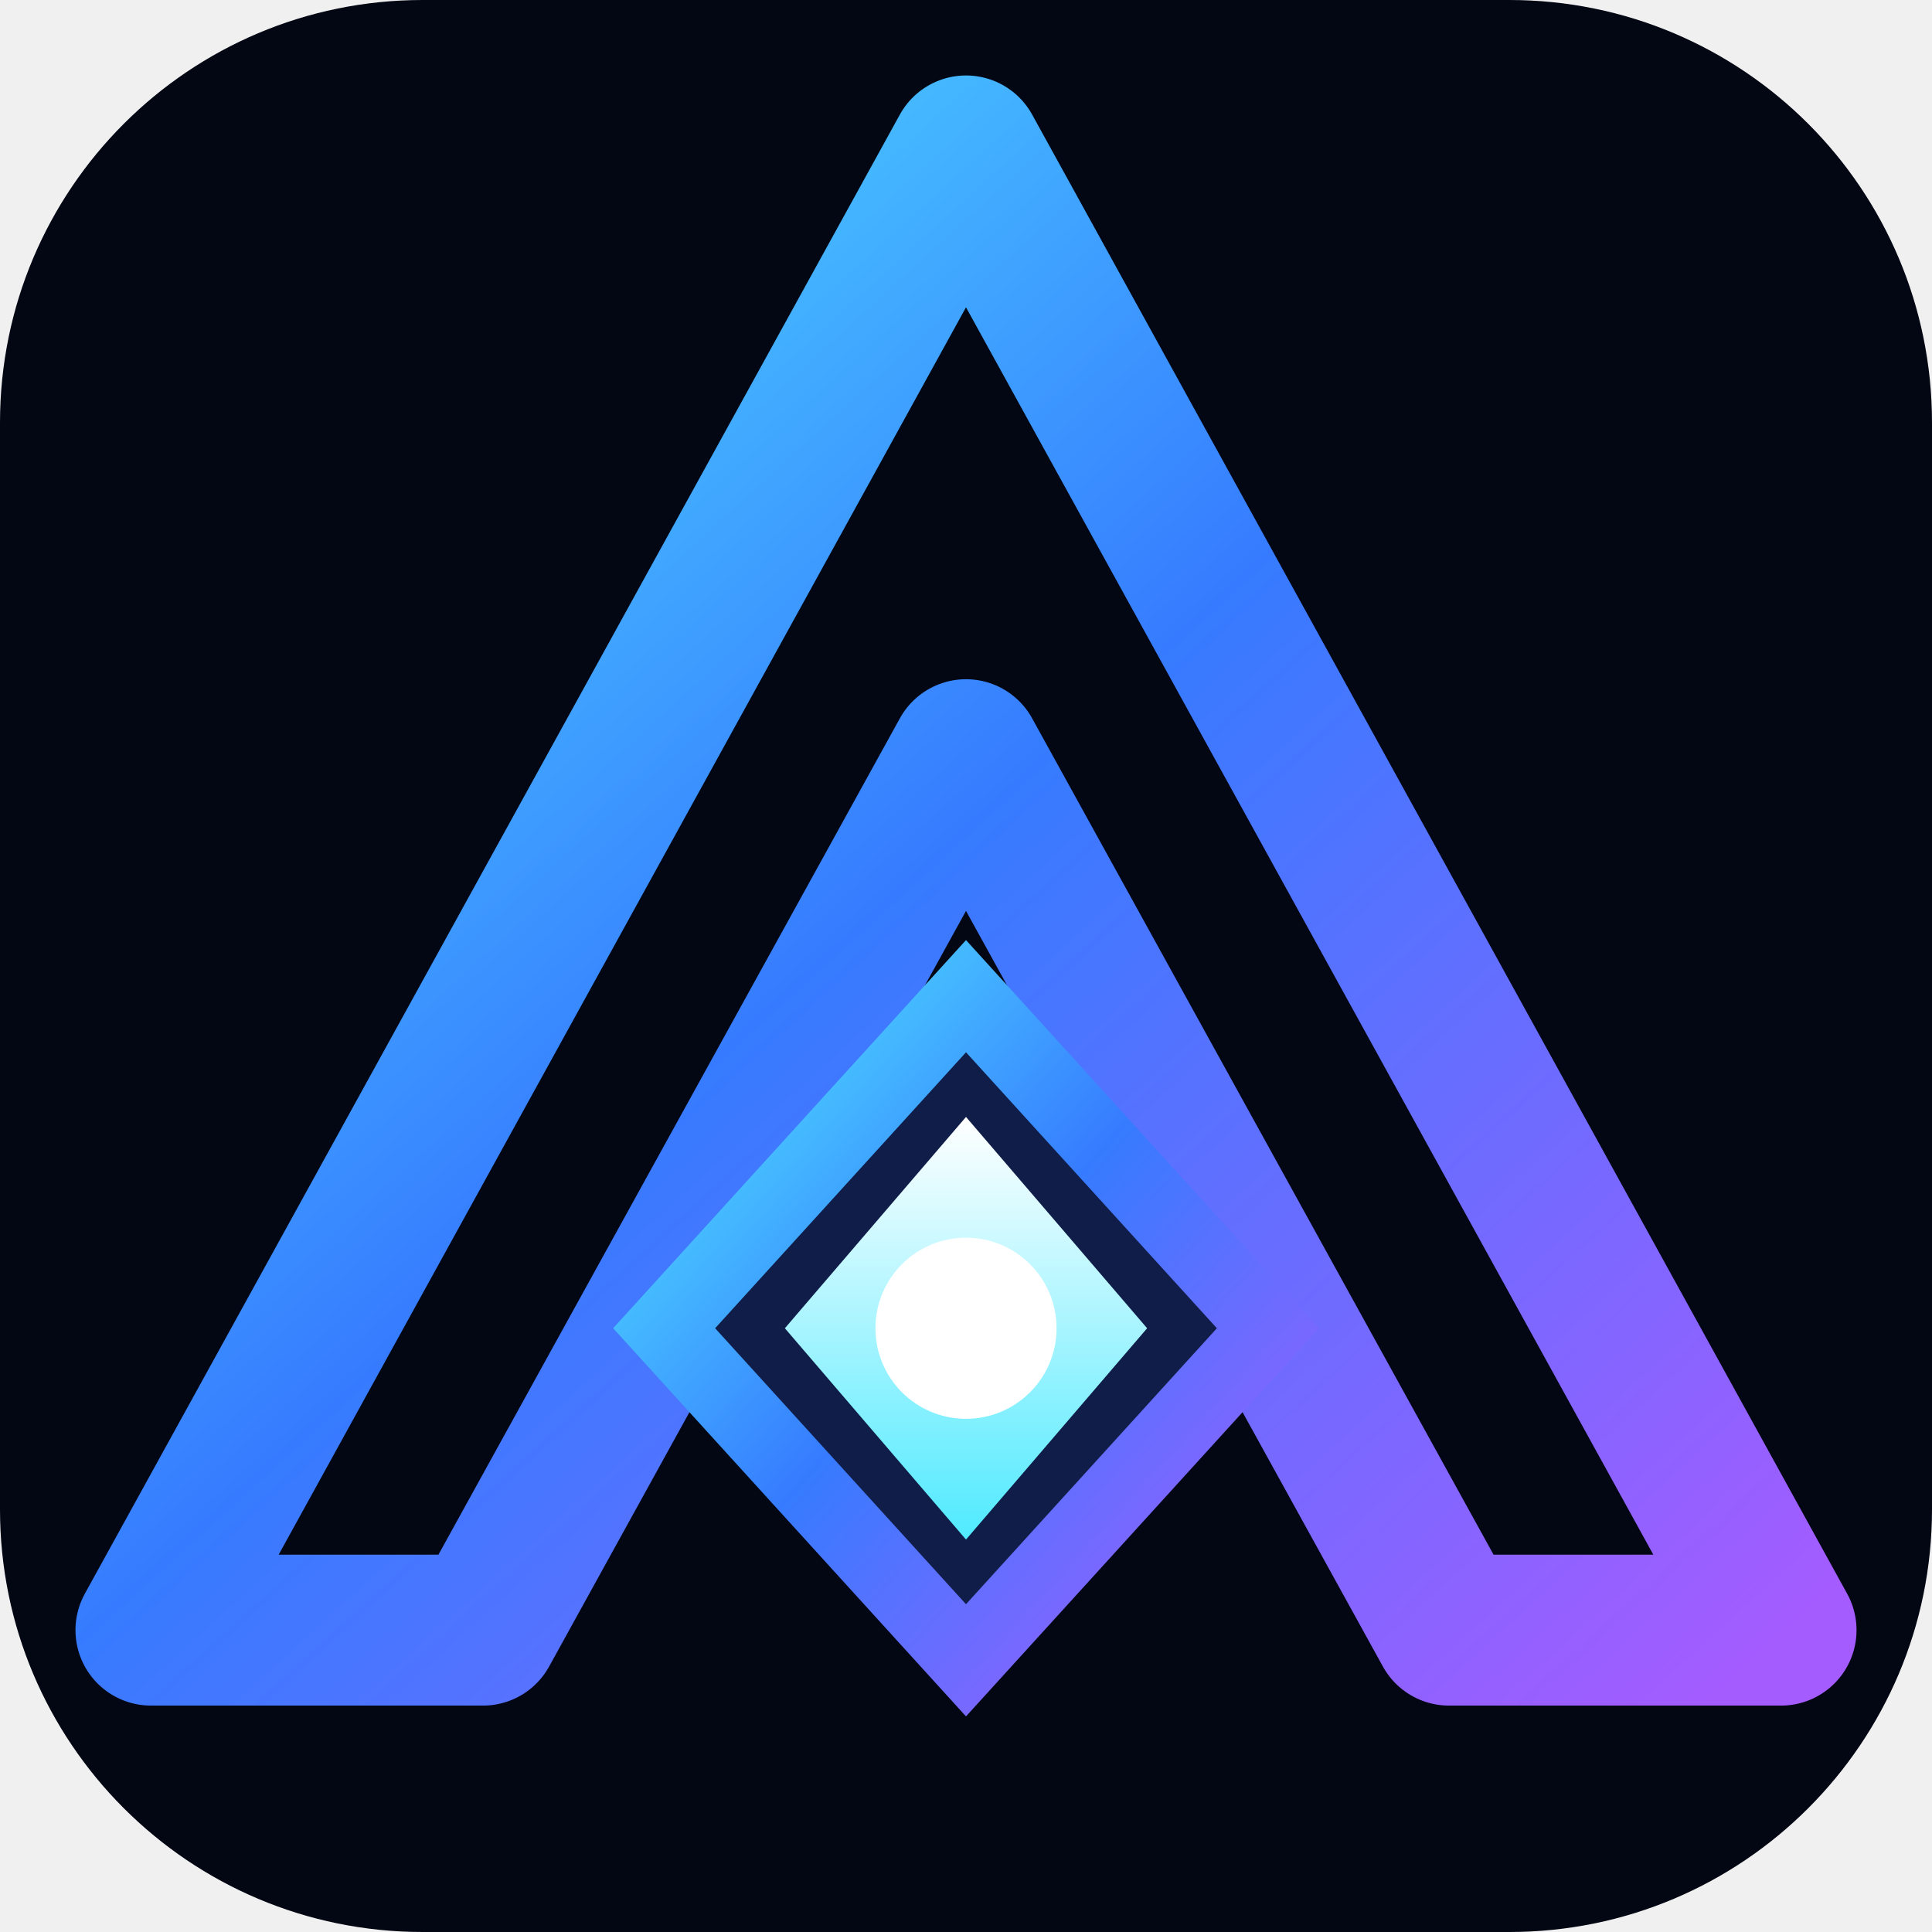
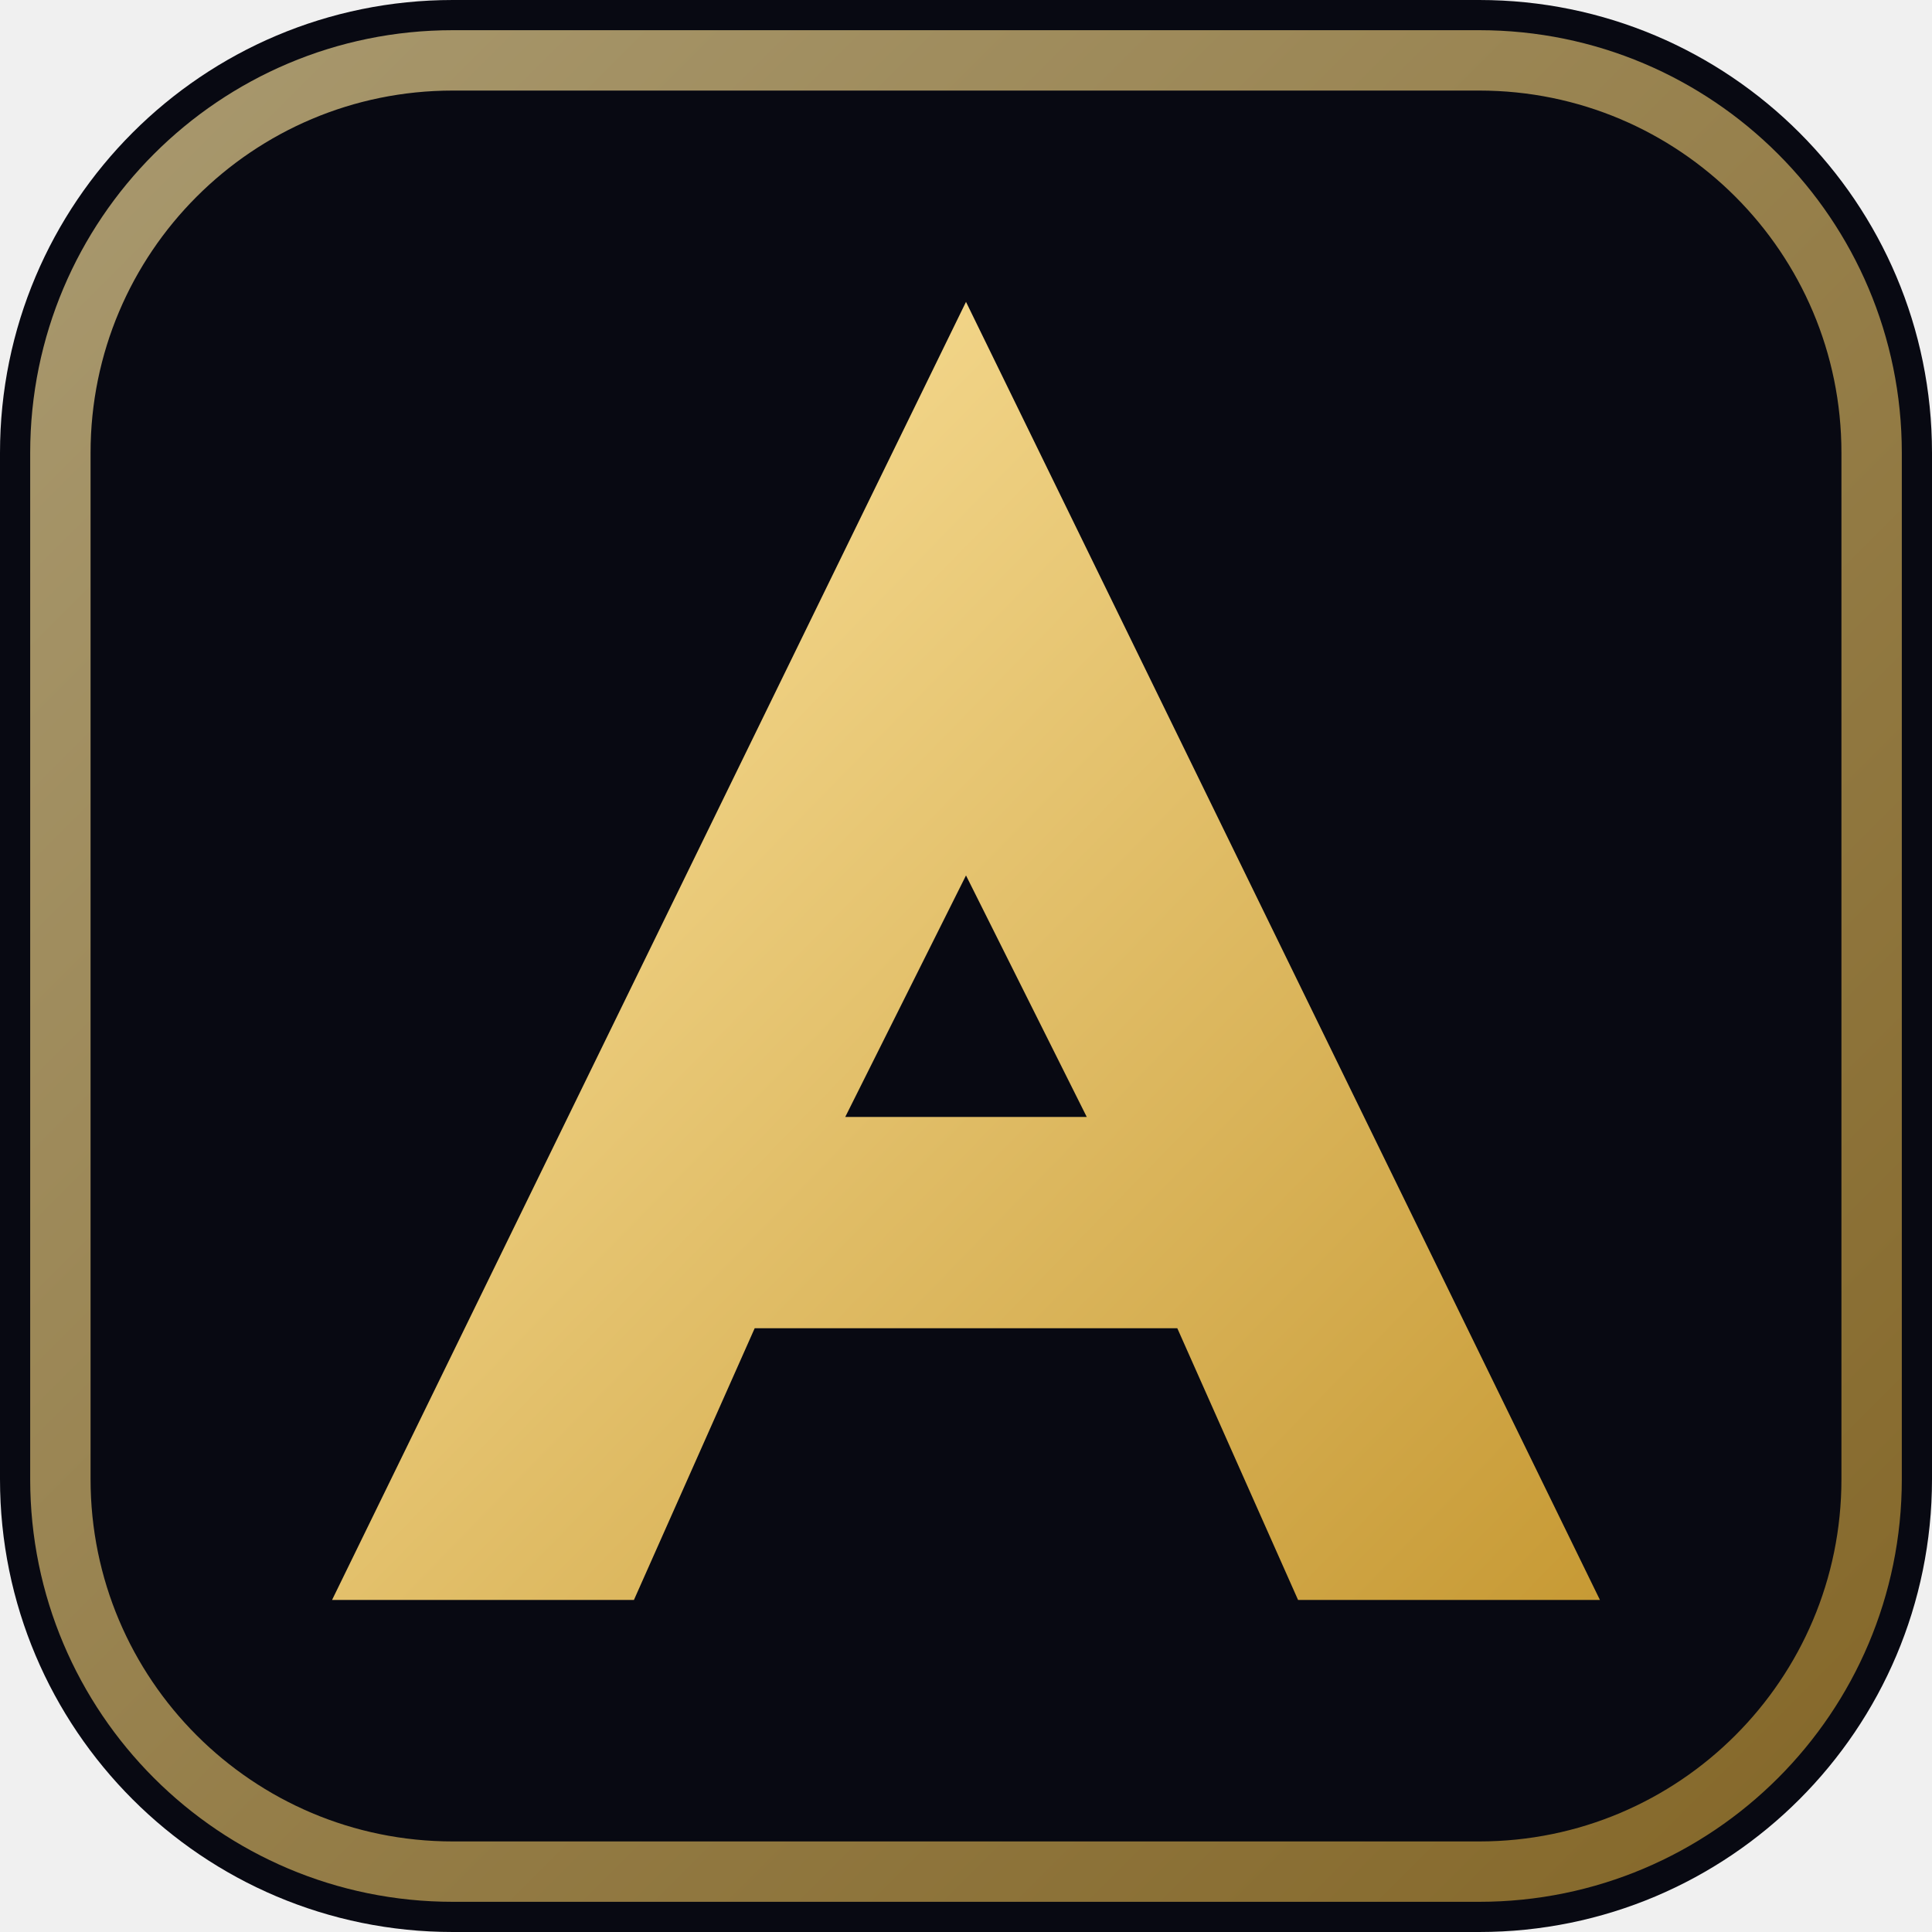
<svg xmlns="http://www.w3.org/2000/svg" viewBox="0 0 64 64">
  <defs>
-     <linearGradient id="arcadium" x1="0" y1="0" x2="1" y2="1">
-       <stop offset="0%" stop-color="#50eaff" />
-       <stop offset="48%" stop-color="#367bff" />
-       <stop offset="100%" stop-color="#a45cff" />
-     </linearGradient>
-     <linearGradient id="core" x1="0" y1="0" x2="0" y2="1">
-       <stop offset="0%" stop-color="#ffffff" />
-       <stop offset="100%" stop-color="#50eaff" />
+     <linearGradient id="gold" x1="0" y1="0" x2="1" y2="1">
+       <stop offset="0%" stop-color="#ffe7a2" />
+       <stop offset="100%" stop-color="#c79a35" />
    </linearGradient>
  </defs>
-   <rect width="64" height="64" rx="14" fill="#030613" />
-   <path d="M32 5 L59 54 L48 54 L32 25 L16 54 L5 54 Z" fill="none" stroke="url(#arcadium)" stroke-width="5" stroke-linejoin="round" />
-   <path d="M22 44 L32 33 L42 44 L32 55 Z" fill="#101d48" stroke="url(#arcadium)" stroke-width="2.5" />
-   <path d="M32 37 L38 44 L32 51 L26 44 Z" fill="url(#core)" />
-   <circle cx="32" cy="44" r="3" fill="#ffffff" />
+   <rect width="64" height="64" rx="15" fill="#080912" />
+   <rect x="2" y="2" width="60" height="60" rx="13" fill="none" stroke="url(#gold)" stroke-opacity=".65" stroke-width="2" />
+   <path d="M32 10 11 53h10l4-9h14l4 9h10L32 10Zm0 19 4 8h-8l4-8Z" fill="url(#gold)" />
</svg>
